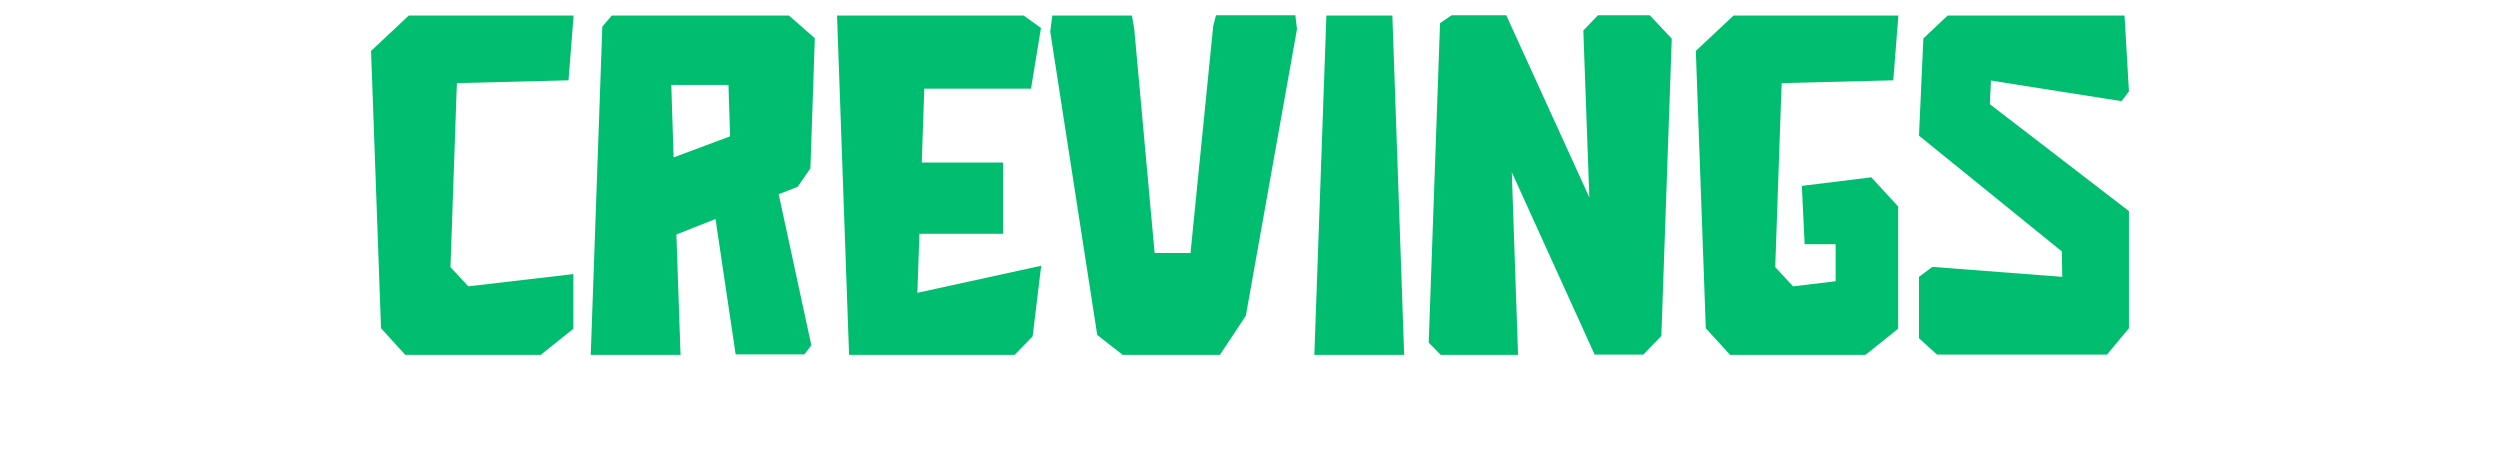
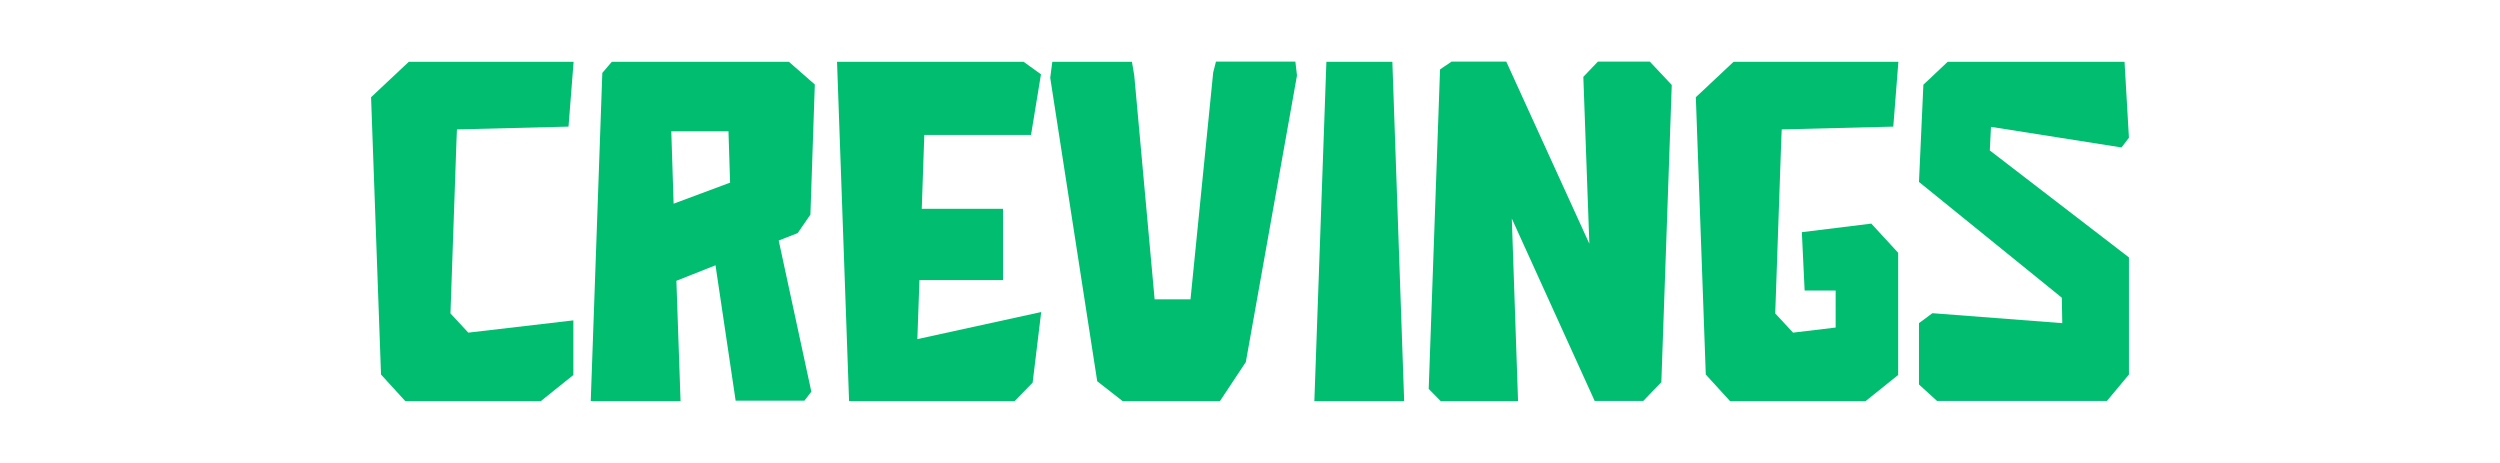
- <svg xmlns="http://www.w3.org/2000/svg" version="1.1" id="Layer_1" x="0px" y="0px" viewBox="0 460 1080 200" style="enable-background:new 0 460 1080 200;" xml:space="preserve">
+ <svg xmlns="http://www.w3.org/2000/svg" version="1.1" id="Layer_1" x="0px" y="0px" viewBox="0 440 1080 200" style="enable-background:new 0 440 1080 200;" xml:space="preserve">
  <style type="text/css">
	.st0{fill:#00bd6f;}
</style>
  <g>
    <g>
      <g>
        <path class="st0" d="M164.6,601.8L160.3,482l16.3-15.3h21.9v0h49.3l-2.2,28l-48.2,1.2l-0.2,4.8l-2.6,74.7v0l7.7,8.3l45.4-5.3V602     l-14.1,11.3h-58.5L164.6,601.8z" />
        <path class="st0" d="M294,613.3h-38.8l5-141.8l4.1-4.8h24.6h51.9l11.2,9.8l-1.9,56.2l-5.5,8l-8.2,3.2l14.1,65.3l-3,3.9h-29.7     l-8.7-58.5l-16.9,6.7L294,613.3z M314.7,496.7l-24.7,0L291,528l24.4-9.1L314.7,496.7z" />
        <path class="st0" d="M366.8,613.3l-5.2-146.6h80.6l7.5,5.4l-4.3,26.2h-46.1l-1.1,31.9h35.1V561h-36.1l-0.9,25.5l53.5-11.7     l-3.7,30.5l-7.8,8H366.8z" />
        <path class="st0" d="M560.3,472.6l-22.1,123.8L527,613.3h-42l-11-8.6l-20.3-131.1l0.9-6.9h34.4l1,5.9l8.8,96.7h15.5l9.8-98     l1.2-4.7h34.3L560.3,472.6z" />
      </g>
    </g>
    <g>
      <g>
        <path class="st0" d="M606.6,613.3h-38.8l5.2-146.6h28.5L606.6,613.3z" />
        <path class="st0" d="M653.1,534.4l2.7,78.9h-33.4l-5.2-5.3l4.9-138l1.3-0.9l3.7-2.5h23.6l35.9,78.7l-2.6-72.1l6.3-6.6h22.4     l9.5,10.1l-4.5,128.4l-2.7,2.8l-5.1,5.3h-21L653.1,534.4z" />
        <path class="st0" d="M736.9,601.8L732.6,482l16.3-15.3h21.9v0h49.3l-2.2,28l-48.2,1.2l-0.2,4.8l-2.6,74.7v0l7.7,8.3l18.4-2.2v-16     h-13.4l-1.2-25.2l30-3.7l11.6,12.6V602l-14.1,11.3h-58.5L736.9,601.8z" />
        <path class="st0" d="M860.1,494.8l-0.5,10.2l60.1,46.2v50.6l-9.5,11.4h-73.4l-7.8-7.1v-26.5l5.8-4.3l56.1,4.3l-0.2-11l-61.7-50     l1.9-42l10.5-9.9h76.4l1.9,32.8l-3.2,4.2L860.1,494.8z" />
      </g>
    </g>
  </g>
</svg>
